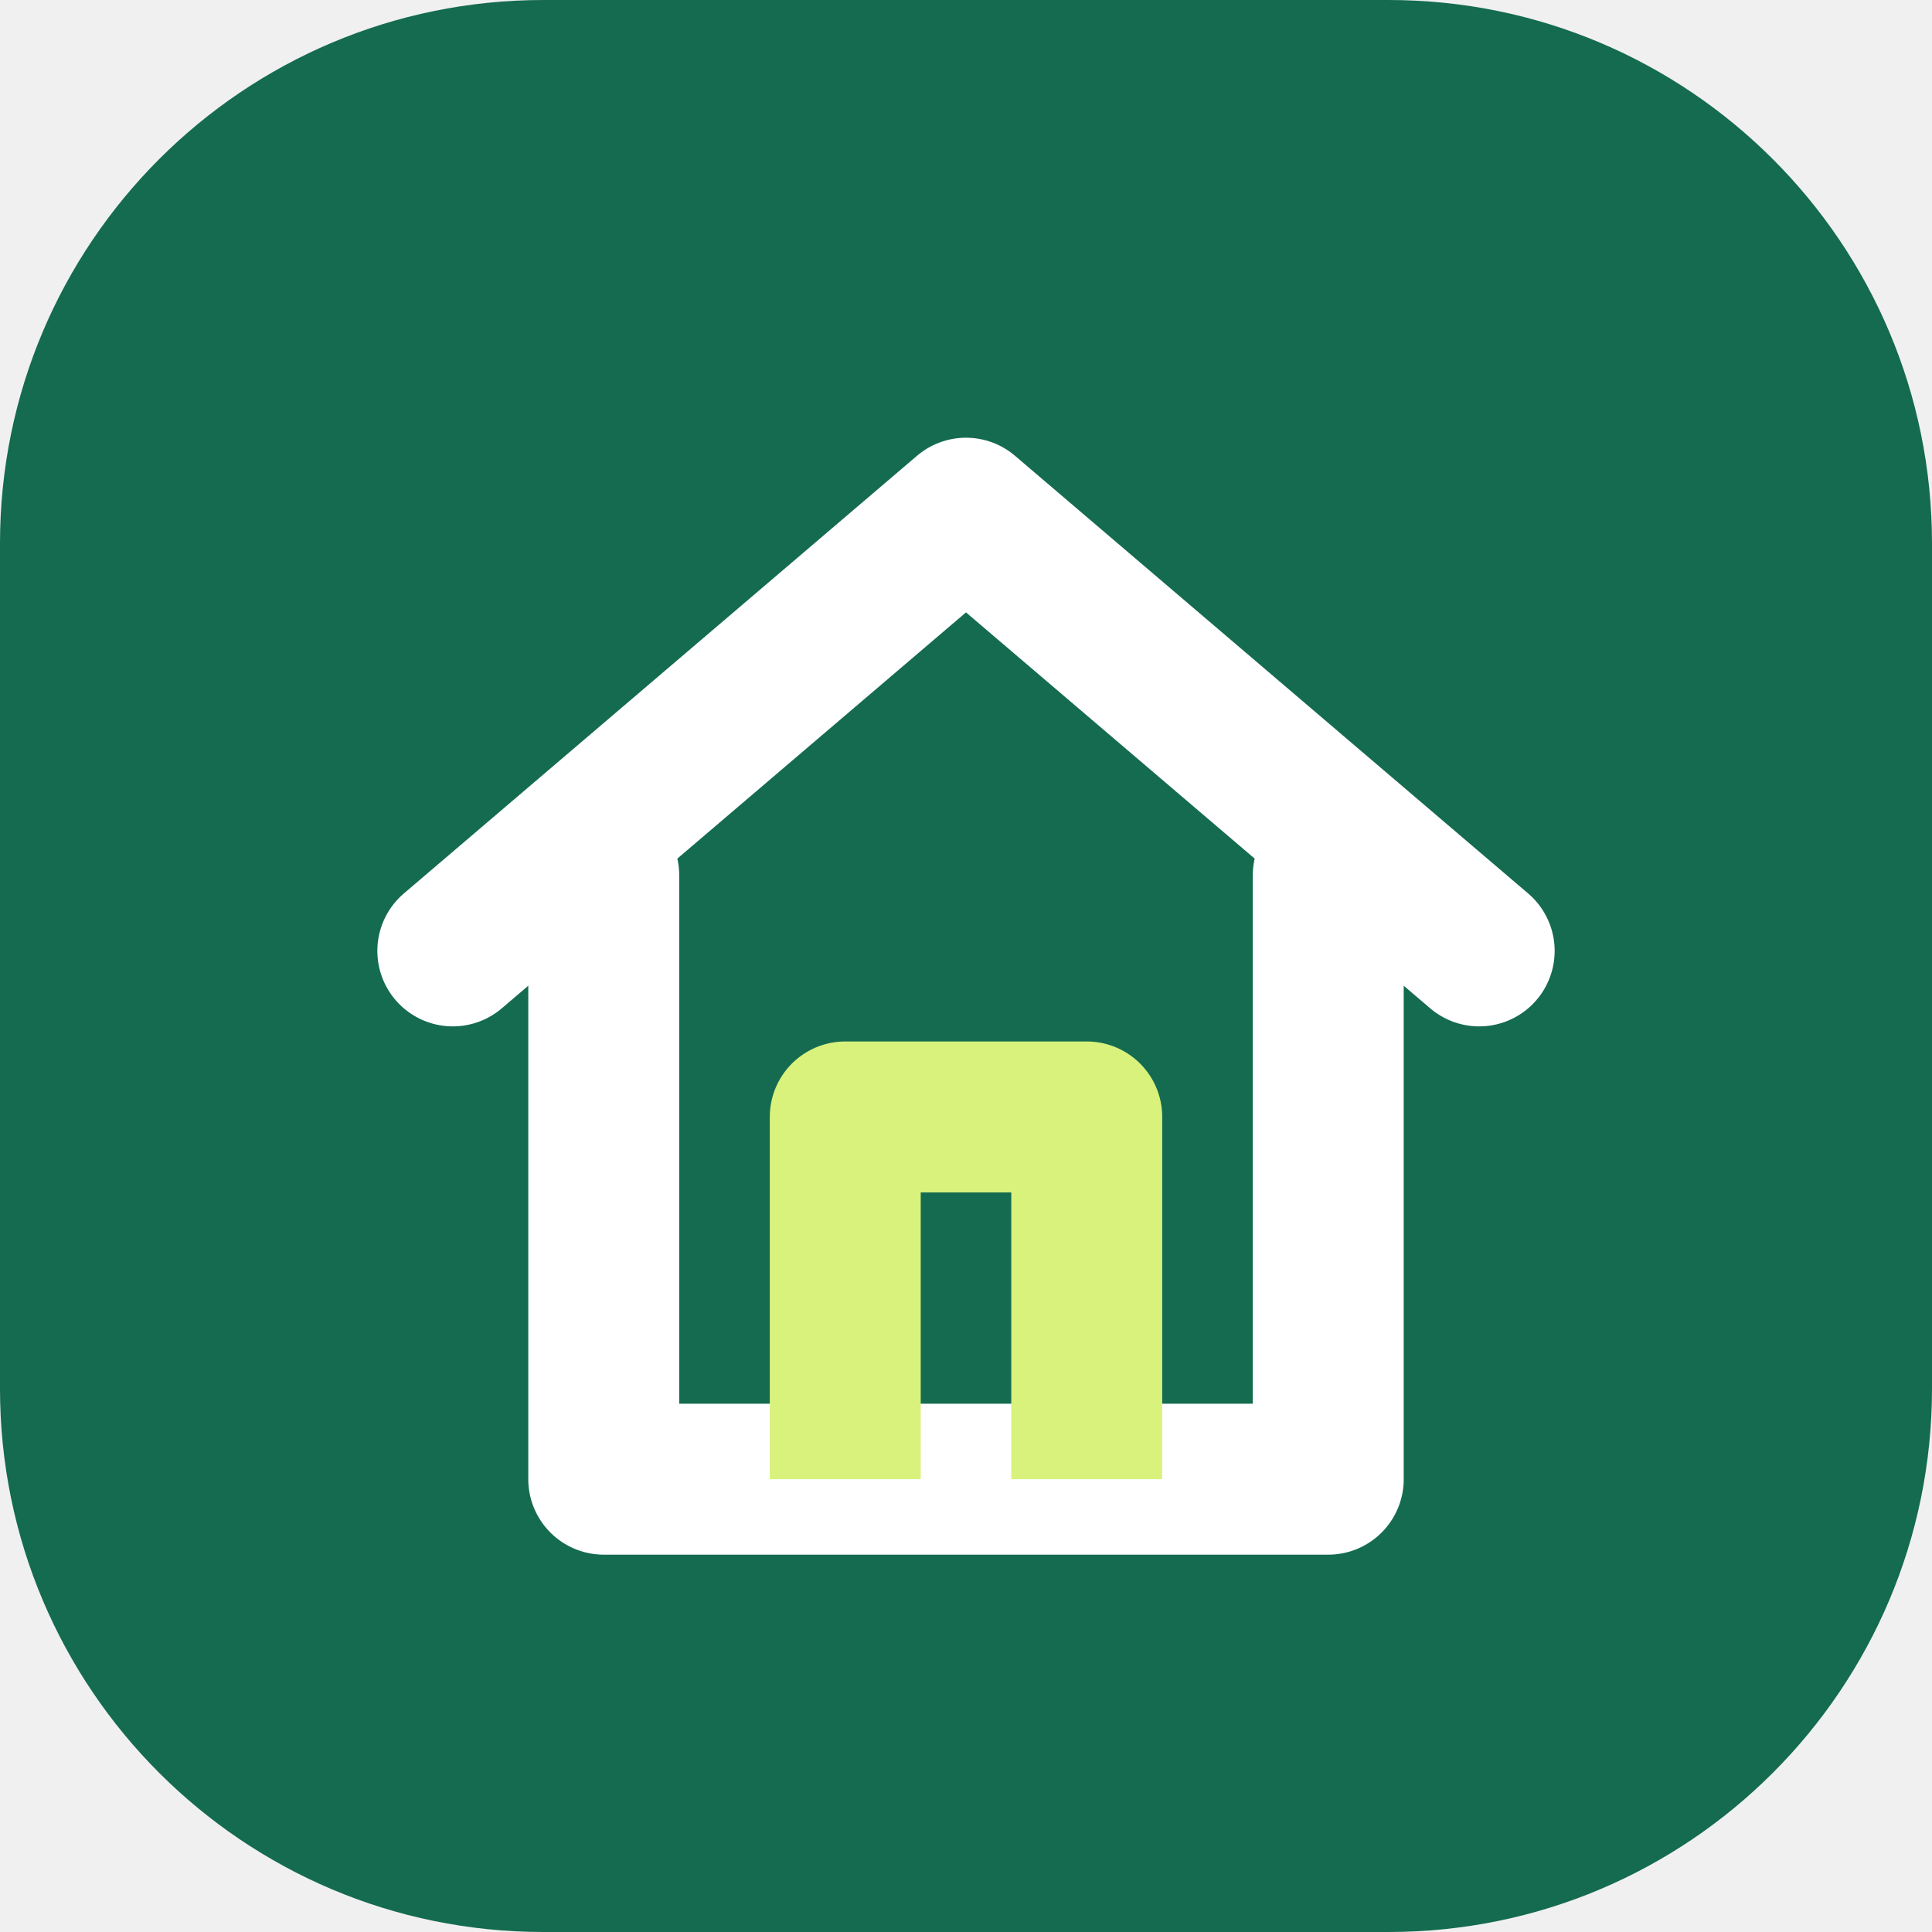
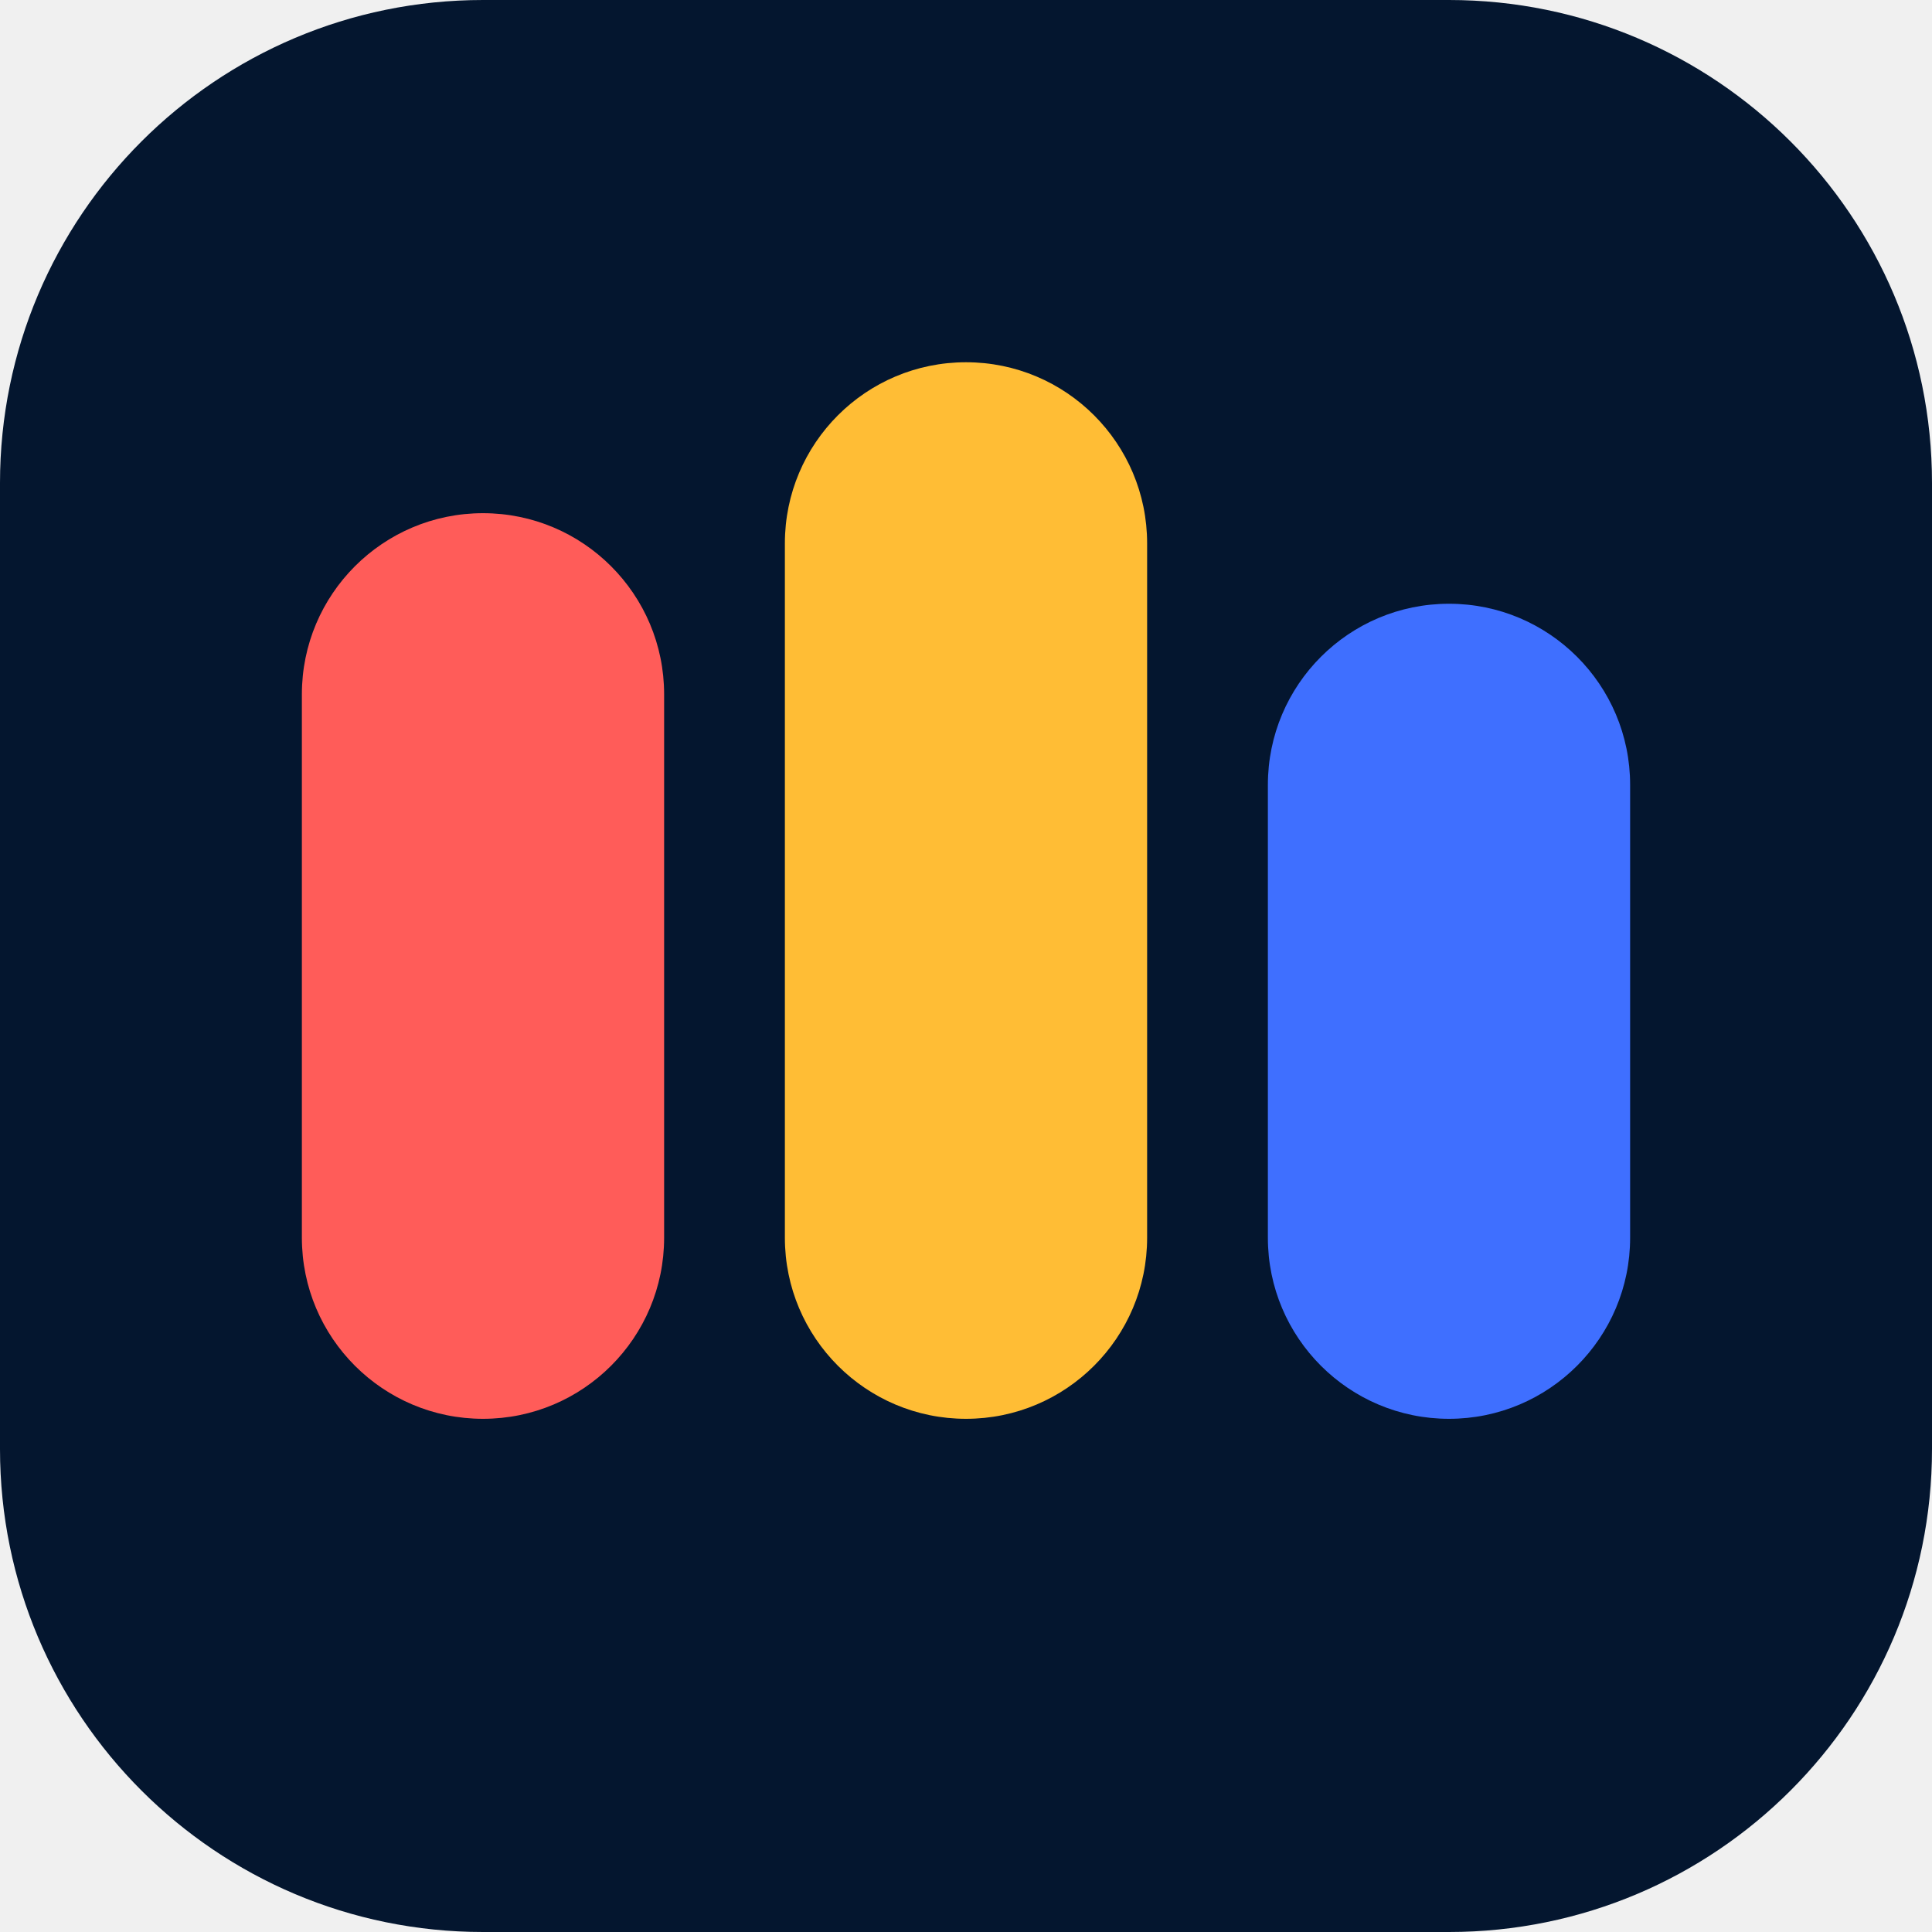
<svg xmlns="http://www.w3.org/2000/svg" viewBox="0 0 64 64">
-   <rect width="64" height="64" rx="18" fill="#146b50" />
-   <path d="M15 31.5 32 17l17 14.5" fill="none" stroke="#fff" stroke-width="5" stroke-linecap="round" stroke-linejoin="round" />
-   <path d="M20 29v20h24V29" fill="none" stroke="#fff" stroke-width="5" stroke-linecap="round" stroke-linejoin="round" />
-   <path d="M28 49V37h8v12" fill="none" stroke="#d9f27c" stroke-width="5" stroke-linejoin="round" />
+   <rect width="64" height="64" rx="16" fill="#04162f" />
+   <rect x="10" y="17" width="12" height="30" rx="6" fill="#ff5c59" />
+   <rect x="26" y="12" width="12" height="35" rx="6" fill="#ffbd35" />
+   <rect x="42" y="20" width="12" height="27" rx="6" fill="#3f6fff" />
</svg>
